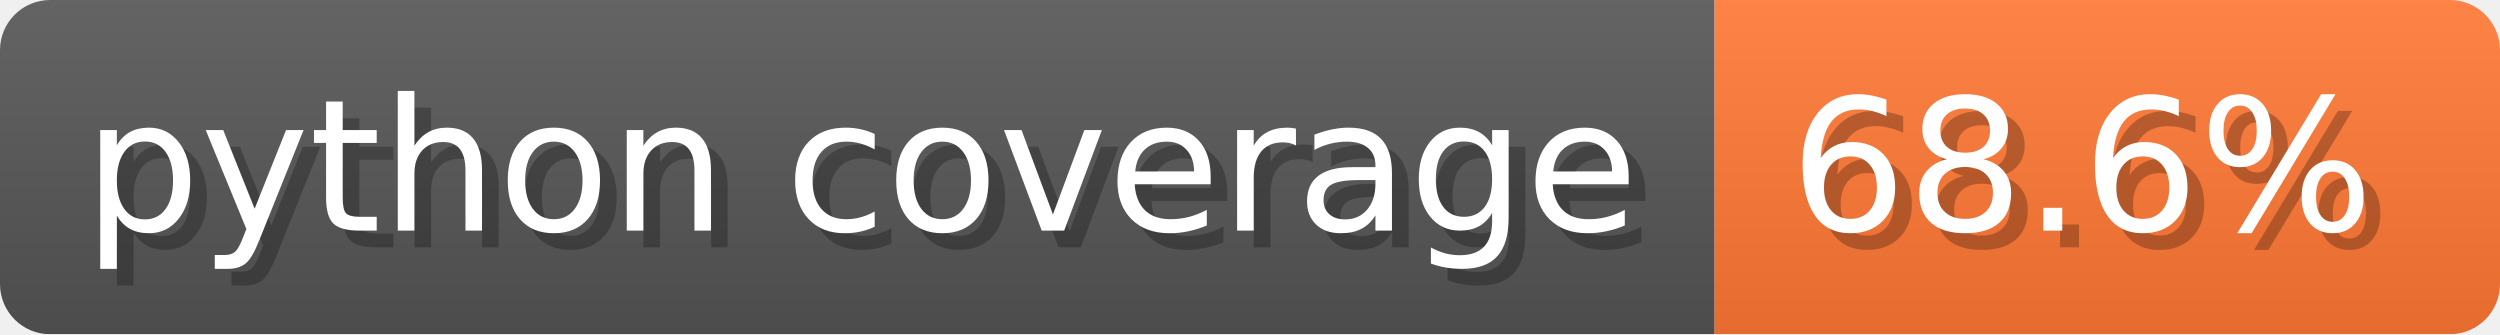
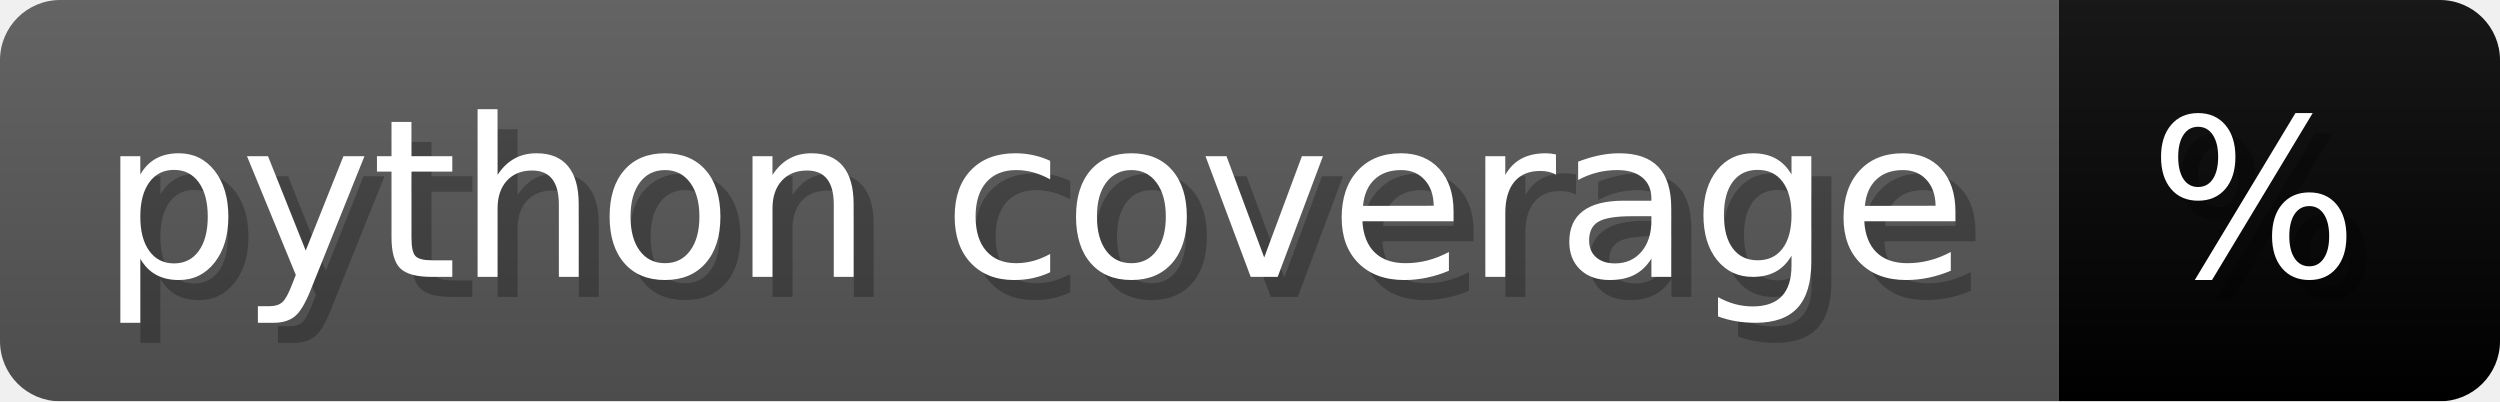
- <svg xmlns="http://www.w3.org/2000/svg" width="149.6" height="20" viewBox="0 0 1496 200" role="img" aria-label="python coverage: 68.6%">
+ <svg xmlns="http://www.w3.org/2000/svg" width="124.6" height="20" viewBox="0 0 1246 200" role="img" aria-label="python coverage: %">
  <linearGradient id="a" x2="0" y2="100%">
    <stop offset="0" stop-opacity=".1" stop-color="#EEE" />
    <stop offset="1" stop-opacity=".1" />
  </linearGradient>
  <mask id="m">
-     <rect width="1496" height="200" rx="30" fill="#FFF" />
+     <rect width="1246" height="200" rx="30" fill="#FFF" />
  </mask>
  <g mask="url(#m)">
    <rect width="1026" height="200" fill="#555" />
-     <rect width="470" height="200" fill="#F73" x="1026" />
-     <rect width="1496" height="200" fill="url(#a)" />
+     <rect width="220" height="200" fill="#" x="1026" />
+     <rect width="1246" height="200" fill="url(#a)" />
  </g>
  <g aria-hidden="true" fill="#fff" text-anchor="start" font-family="Verdana,DejaVu Sans,sans-serif" font-size="110">
    <text x="60" y="148" textLength="926" fill="#000" opacity="0.25">python coverage</text>
    <text x="50" y="138" textLength="926">python coverage</text>
-     <text x="1081" y="148" textLength="370" fill="#000" opacity="0.25">68.6%</text>
-     <text x="1071" y="138" textLength="370">68.6%</text>
+     <text x="1081" y="148" textLength="120" fill="#000" opacity="0.25">%</text>
+     <text x="1071" y="138" textLength="120">%</text>
  </g>
</svg>
